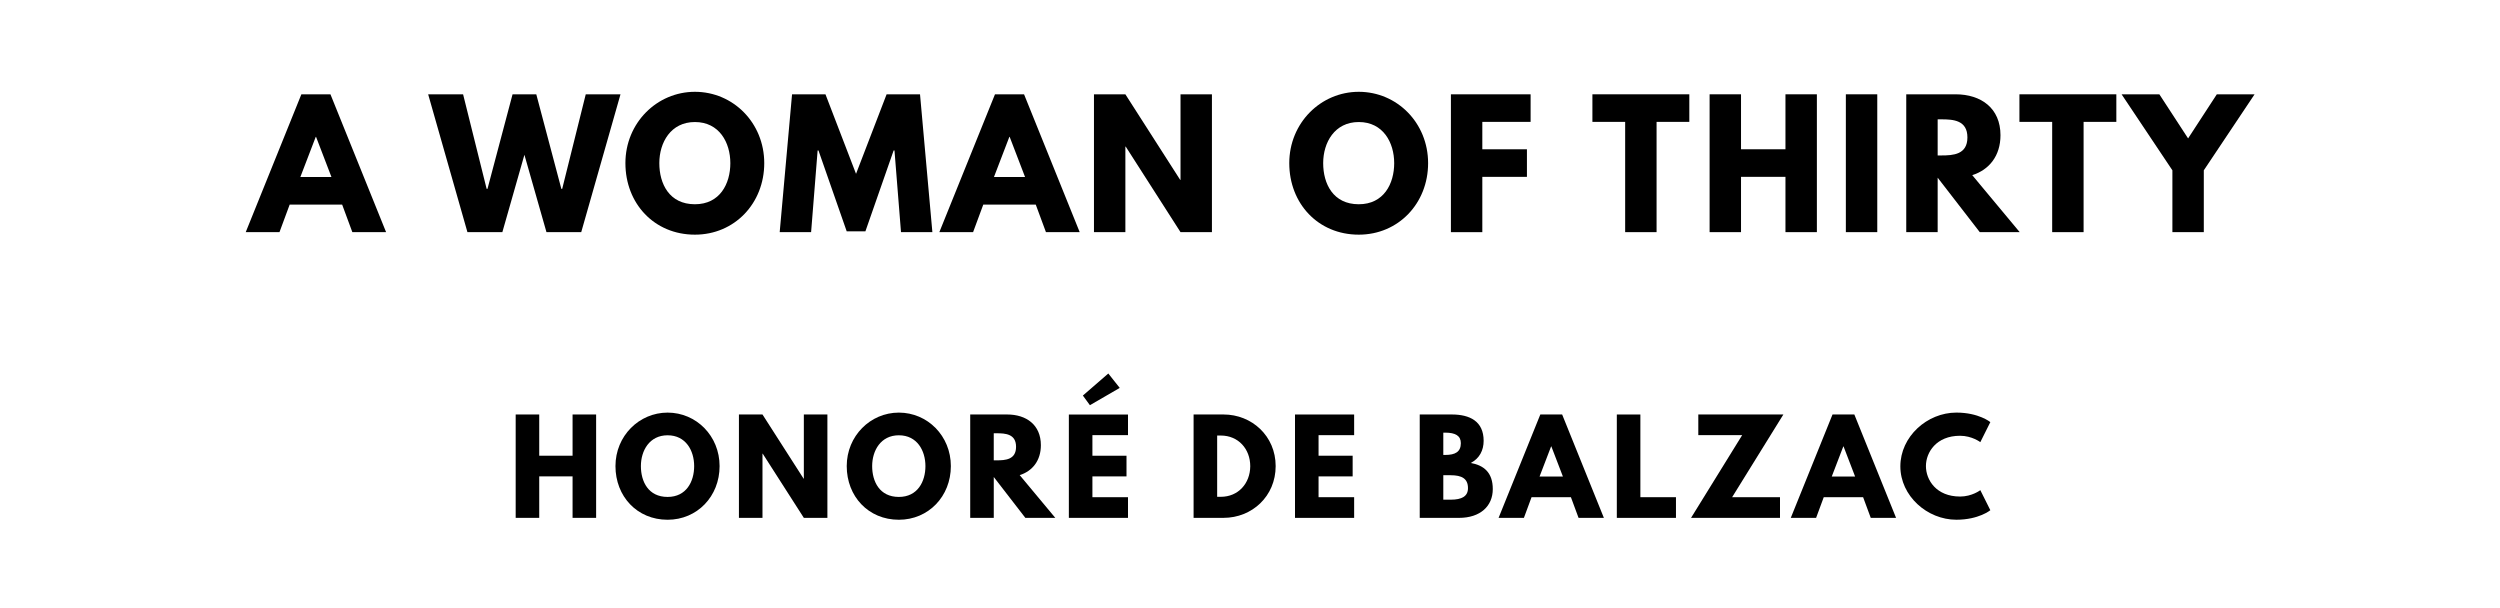
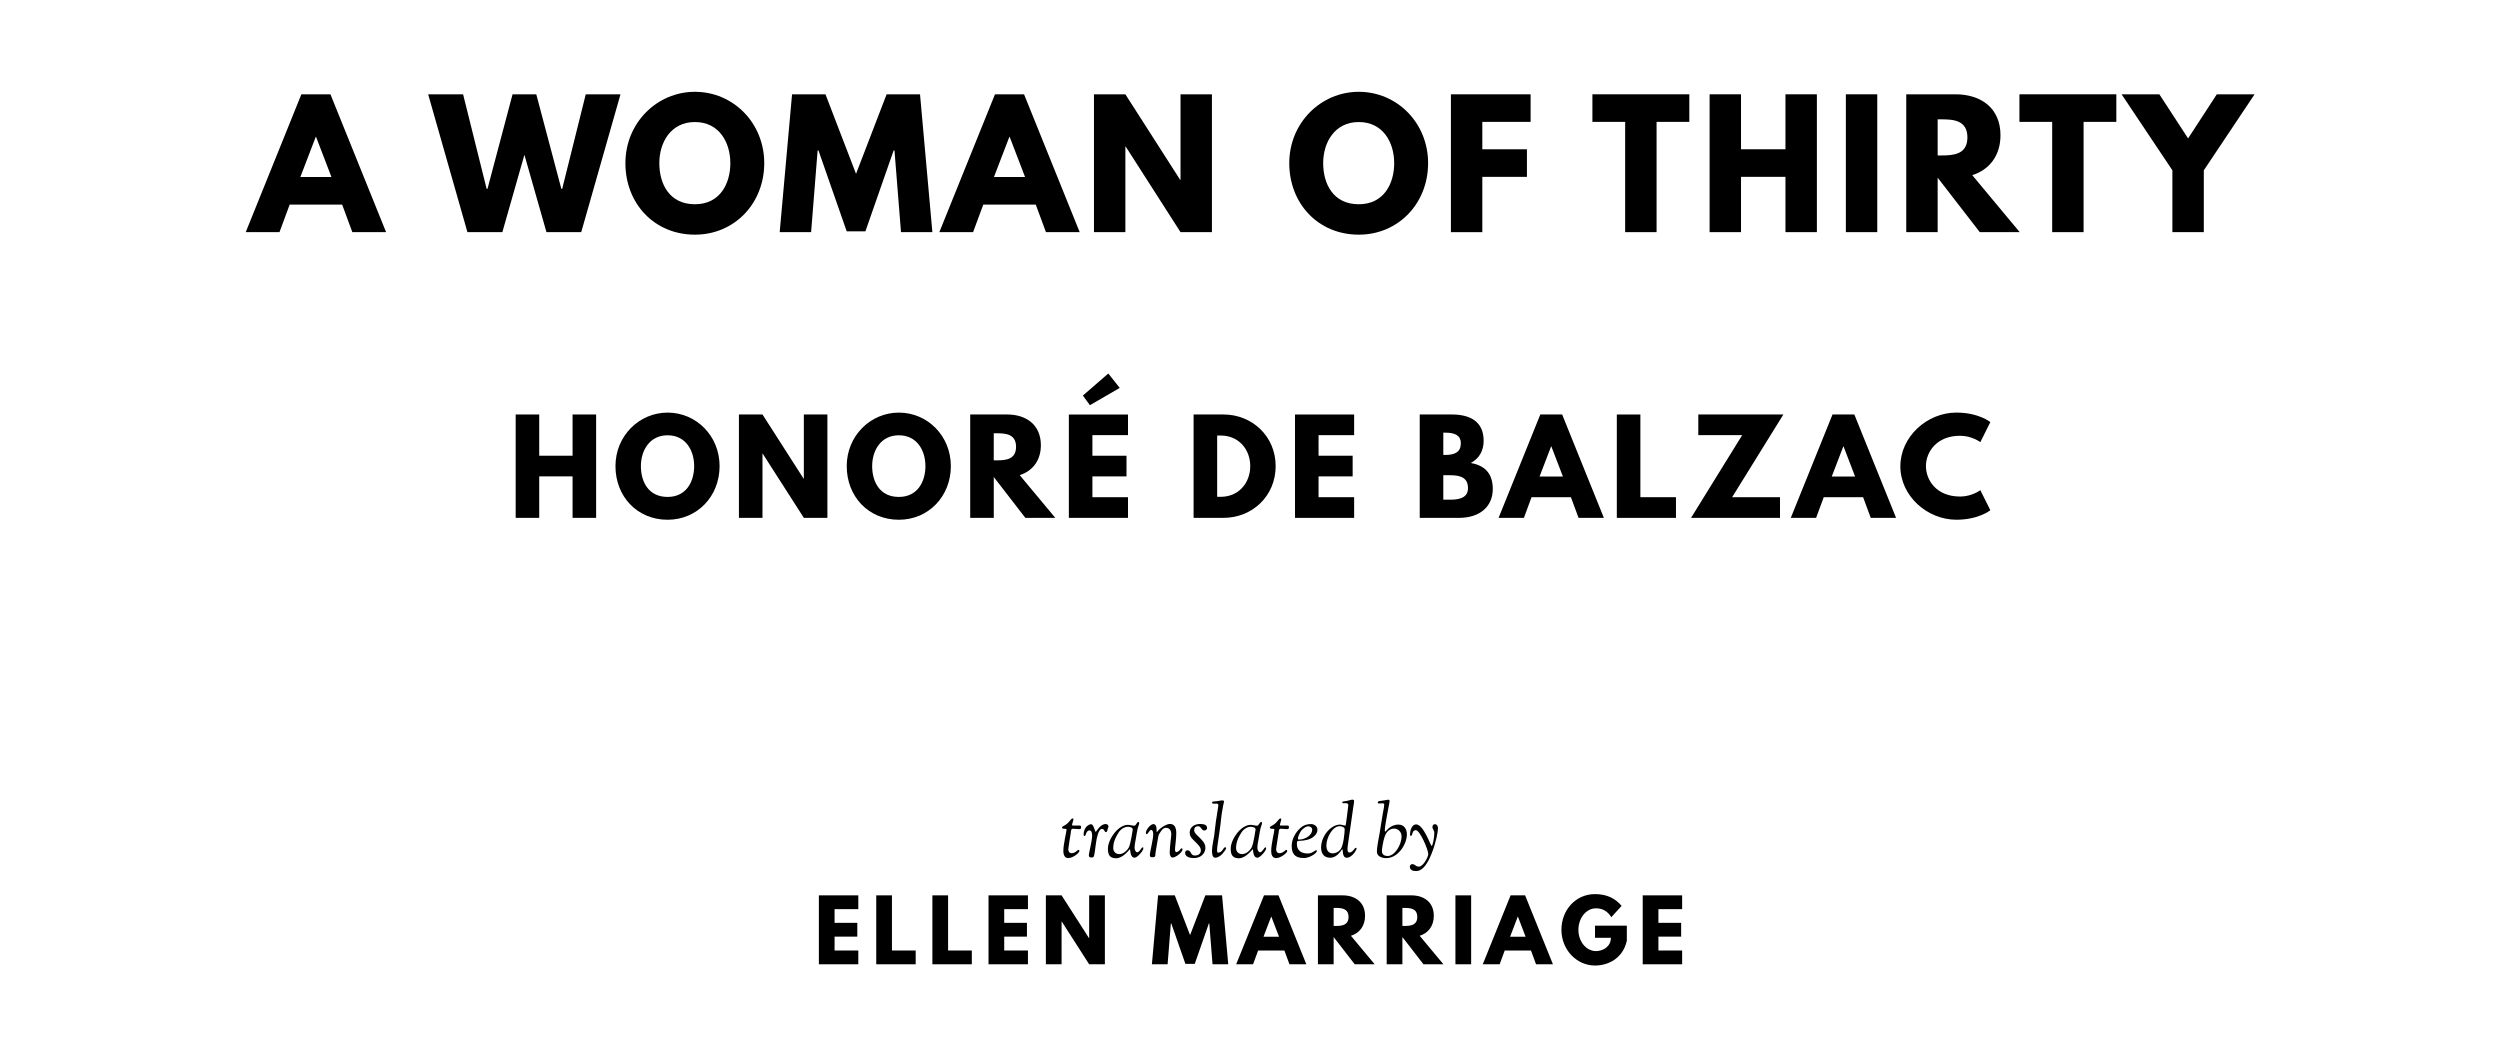
- <svg xmlns="http://www.w3.org/2000/svg" version="1.1" viewBox="0 0 1400 340">
+ <svg xmlns="http://www.w3.org/2000/svg" version="1.1" viewBox="0 0 1400 590">
  <g aria-label="A WOMAN OF THIRTY">
    <path d="M185.05,52.81l31.16,77.19l-18.90,0.00l-5.71-15.44l-29.38,0.00l-5.71,15.44l-18.90,0.00l31.16-77.19l16.28,0.00z  M185.61,99.12l-8.61-22.46l-0.19,0.00l-8.61,22.46l17.40,0.00z" />
    <path d="M306.02,130.00l-12.35-43.32l-12.35,43.32l-19.56,0.00l-21.99-77.19l19.56,0.00l13.19,52.96l0.47,0.00l14.04-52.96l13.29,0.00l14.04,52.96l0.47,0.00l13.19-52.96l19.46,0.00l-21.99,77.19l-19.46,0.00z" />
    <path d="M350.23,91.36c0.00-22.55,17.68-39.95,38.92-39.95c21.43,0.00,38.83,17.40,38.83,39.95s-16.65,40.05-38.83,40.05c-22.83,0.00-38.92-17.50-38.92-40.05z  M369.22,91.36c0.00,11.51,5.52,23.02,19.93,23.02c14.04,0.00,19.84-11.51,19.84-23.02s-6.18-23.02-19.84-23.02c-13.57,0.00-19.93,11.51-19.93,23.02z" />
    <path d="M504.56,130.00l-3.65-45.75l-0.47,0.00l-15.81,45.29l-10.48,0.00l-15.81-45.29l-0.47,0.00l-3.65,45.75l-17.59,0.00l6.92-77.19l18.71,0.00l17.12,44.54l17.12-44.54l18.71,0.00l6.92,77.19l-17.59,0.00z" />
    <path d="M573.47,52.81l31.16,77.19l-18.90,0.00l-5.71-15.44l-29.38,0.00l-5.71,15.44l-18.90,0.00l31.16-77.19l16.28,0.00z  M574.03,99.12l-8.61-22.46l-0.19,0.00l-8.61,22.46l17.40,0.00z" />
    <path d="M630.21,82.09l0.00,47.91l-17.59,0.00l0.00-77.19l17.59,0.00l30.69,47.91l0.19,0.00l0.00-47.91l17.59,0.00l0.00,77.19l-17.59,0.00l-30.69-47.91l-0.19,0.00z" />
    <path d="M721.99,91.36c0.00-22.55,17.68-39.95,38.92-39.95c21.43,0.00,38.83,17.40,38.83,39.95s-16.65,40.05-38.83,40.05c-22.83,0.00-38.92-17.50-38.92-40.05z  M740.98,91.36c0.00,11.51,5.52,23.02,19.93,23.02c14.04,0.00,19.84-11.51,19.84-23.02s-6.18-23.02-19.84-23.02c-13.57,0.00-19.93,11.51-19.93,23.02z" />
    <path d="M857.14,52.81l0.00,15.44l-27.04,0.00l0.00,15.35l24.98,0.00l0.00,15.44l-24.98,0.00l0.00,30.97l-17.59,0.00l0.00-77.19l44.63,0.00z" />
    <path d="M891.75,68.25l0.00-15.44l54.27,0.00l0.00,15.44l-18.34,0.00l0.00,61.75l-17.59,0.00l0.00-61.75l-18.34,0.00z" />
    <path d="M974.97,99.03l0.00,30.97l-17.59,0.00l0.00-77.19l17.59,0.00l0.00,30.78l24.89,0.00l0.00-30.78l17.59,0.00l0.00,77.19l-17.59,0.00l0.00-30.97l-24.89,0.00z" />
    <path d="M1051.27,52.81l0.00,77.19l-17.59,0.00l0.00-77.19l17.59,0.00z" />
    <path d="M1067.50,52.81l27.60,0.00c14.32,0.00,25.17,7.77,25.17,22.92c0.00,11.60-6.36,19.37-15.81,22.36l26.57,31.91l-22.36,0.00l-23.58-30.50l0.00,30.50l-17.59,0.00l0.00-77.19z  M1085.09,87.05l2.06,0.00c6.64,0.00,14.60-0.47,14.60-10.11s-7.95-10.11-14.60-10.11l-2.06,0.00l0.00,20.21z" />
    <path d="M1130.88,68.25l0.00-15.44l54.27,0.00l0.00,15.44l-18.34,0.00l0.00,61.75l-17.59,0.00l0.00-61.75l-18.34,0.00z" />
    <path d="M1188.09,52.81l21.15,0.00l16.09,24.70l16.09-24.70l21.15,0.00l-28.44,42.57l0.00,34.62l-17.59,0.00l0.00-34.62z" />
  </g>
  <g aria-label="HONORÉ DE BALZAC">
    <path d="M301.97,266.77l0.00,23.23l-13.19,0.00l0.00-57.89l13.19,0.00l0.00,23.09l18.67,0.00l0.00-23.09l13.19,0.00l0.00,57.89l-13.19,0.00l0.00-23.23l-18.67,0.00z" />
    <path d="M344.66,261.02c0.00-16.91,13.26-29.96,29.19-29.96c16.07,0.00,29.12,13.05,29.12,29.96s-12.49,30.04-29.12,30.04c-17.12,0.00-29.19-13.12-29.19-30.04z  M358.90,261.02c0.00,8.63,4.14,17.26,14.95,17.26c10.53,0.00,14.88-8.63,14.88-17.26s-4.63-17.26-14.88-17.26c-10.18,0.00-14.95,8.63-14.95,17.26z" />
    <path d="M426.99,254.07l0.00,35.93l-13.19,0.00l0.00-57.89l13.19,0.00l23.02,35.93l0.14,0.00l0.00-35.93l13.19,0.00l0.00,57.89l-13.19,0.00l-23.02-35.93l-0.14,0.00z" />
    <path d="M474.17,261.02c0.00-16.91,13.26-29.96,29.19-29.96c16.07,0.00,29.12,13.05,29.12,29.96s-12.49,30.04-29.12,30.04c-17.12,0.00-29.19-13.12-29.19-30.04z  M488.41,261.02c0.00,8.63,4.14,17.26,14.95,17.26c10.53,0.00,14.88-8.63,14.88-17.26s-4.63-17.26-14.88-17.26c-10.18,0.00-14.95,8.63-14.95,17.26z" />
    <path d="M543.31,232.11l20.70,0.00c10.74,0.00,18.88,5.82,18.88,17.19c0.00,8.70-4.77,14.53-11.86,16.77l19.93,23.93l-16.77,0.00l-17.68-22.88l0.00,22.88l-13.19,0.00l0.00-57.89z  M556.50,257.79l1.54,0.00c4.98,0.00,10.95-0.35,10.95-7.58s-5.96-7.58-10.95-7.58l-1.54,0.00l0.00,15.16z" />
    <path d="M606.41,221.51l14.25-12.35l6.39,8.07l-16.70,9.68z  M631.68,232.11l0.00,11.58l-19.93,0.00l0.00,11.51l19.09,0.00l0.00,11.58l-19.09,0.00l0.00,11.65l19.93,0.00l0.00,11.58l-33.12,0.00l0.00-57.89l33.12,0.00z" />
    <path d="M668.41,232.11l16.77,0.00c15.86,0.00,29.19,12.07,29.19,28.91c0.00,16.91-13.26,28.98-29.19,28.98l-16.77,0.00l0.00-57.89z  M681.61,278.21l2.04,0.00c9.75,0.00,16.42-7.44,16.49-17.12c0.00-9.68-6.67-17.19-16.49-17.19l-2.04,0.00l0.00,34.32z" />
    <path d="M758.32,232.11l0.00,11.58l-19.93,0.00l0.00,11.51l19.09,0.00l0.00,11.58l-19.09,0.00l0.00,11.65l19.93,0.00l0.00,11.58l-33.12,0.00l0.00-57.89l33.12,0.00z" />
    <path d="M795.06,232.11l17.96,0.00c9.96,0.00,17.82,3.72,17.82,14.74c0.00,5.33-2.32,9.89-7.23,12.42c7.23,1.26,12.35,5.26,12.35,14.60c0.00,9.54-6.95,16.14-18.95,16.14l-21.96,0.00l0.00-57.89z  M808.25,254.77l1.05,0.00c5.68,0.00,8.77-1.75,8.77-6.60c0.00-4.14-3.02-5.89-8.77-5.89l-1.05,0.00l0.00,12.49z  M808.25,279.82l4.14,0.00c6.25,0.00,9.68-1.89,9.68-6.46c0.00-5.33-3.44-7.23-9.68-7.23l-4.14,0.00l0.00,13.68z" />
    <path d="M874.80,232.11l23.37,57.89l-14.18,0.00l-4.28-11.58l-22.04,0.00l-4.28,11.58l-14.18,0.00l23.37-57.89l12.21,0.00z  M875.22,266.84l-6.46-16.84l-0.14,0.00l-6.46,16.84l13.05,0.00z" />
    <path d="M918.61,232.11l0.00,46.32l19.93,0.00l0.00,11.58l-33.12,0.00l0.00-57.89l13.19,0.00z" />
    <path d="M998.69,232.11l-28.70,46.32l26.81,0.00l0.00,11.58l-49.82,0.00l28.63-46.32l-24.56,0.00l0.00-11.58l47.65,0.00z" />
    <path d="M1038.43,232.11l23.37,57.89l-14.18,0.00l-4.28-11.58l-22.04,0.00l-4.28,11.58l-14.18,0.00l23.37-57.89l12.21,0.00z  M1038.85,266.84l-6.46-16.84l-0.14,0.00l-6.46,16.84l13.05,0.00z" />
    <path d="M1097.61,278.07c6.74,0.00,11.37-3.58,11.37-3.58l5.61,11.23s-6.46,5.33-19.02,5.33c-16.35,0.00-31.37-13.33-31.37-29.89c0.00-16.63,14.95-30.11,31.37-30.11c12.56,0.00,19.02,5.33,19.02,5.33l-5.61,11.23s-4.63-3.58-11.37-3.58c-13.26,0.00-19.09,9.26-19.09,16.98c0.00,7.79,5.82,17.05,19.09,17.05z" />
  </g>
+   <g aria-label="translated by">
+     <path d="M594.73,463.42c0.00-0.85,1.62-0.81,3.49-2.76c1.70-1.79,1.79-2.34,2.47-2.34c0.21,0.00,0.43,0.13,0.43,0.51c0.00,0.55-0.77,2.55-0.77,3.19c0.00,0.26,0.09,0.30,1.49,0.30c1.66,0.00,2.00-0.04,2.47-0.04c0.89,0.00,1.11,0.30,1.11,0.81c0.00,0.98-0.26,1.23-1.02,1.23c-0.68,0.00-2.51-0.21-3.44-0.21c-1.23,0.00-1.11,0.77-1.36,2.51c-0.38,2.64-1.36,8.16-1.36,8.84c0.00,2.25,1.57,2.34,1.74,2.34c2.34,0.00,3.32-1.87,4.00-1.87c0.13,0.00,0.47,0.00,0.47,0.60c0.00,1.11-3.61,4.00-6.25,4.00c-1.15,0.00-2.72-0.68-2.72-4.00c0.00-3.91,1.79-10.80,1.79-11.94c0.00-0.89-2.51,0.04-2.51-1.15z" />
+     <path d="M606.84,467.42c0.00-4.85,3.61-5.87,4.00-5.87c0.89,0.00,1.32,0.81,1.57,1.49c1.06,2.76,1.11,2.81,1.19,2.81c0.30,0.00,2.42-4.38,5.57-4.38c1.11,0.00,1.57,0.72,1.57,1.32c0.00,0.55-0.34,1.11-0.47,1.57c-0.09,0.30-0.17,1.62-0.94,1.62c-0.94,0.00-0.77-1.79-2.30-1.79c-1.91,0.00-2.98,5.57-3.19,7.35l-0.21,1.40c-0.94,7.23-0.85,7.23-2.38,7.23l-0.21,0.00c-0.43,0.00-1.28-0.09-1.28-1.11c0.00-1.70,1.83-7.95,1.83-11.14c0.00-2.13-0.68-2.89-1.45-2.89c-1.74,0.00-2.08,2.55-2.34,2.85c-0.13,0.13-0.26,0.26-0.47,0.26c-0.17,0.00-0.51-0.13-0.51-0.72z" />
+     <path d="M620.45,475.15c0.00-2.38,1.06-4.80,2.38-6.93c1.53-2.42,3.49-4.46,5.74-5.53c1.15-0.55,2.00-0.77,3.10-0.77c1.32,0.00,2.21,0.47,3.61,0.47c0.85,0.00,1.36-2.08,2.21-2.08c0.26,0.00,0.47,0.17,0.47,0.64c0.00,0.68-0.55,1.70-0.85,2.93c-0.38,1.57-0.64,3.53-0.98,5.44c-0.34,1.87-0.77,3.83-0.77,5.44c0.00,1.11,0.64,2.51,1.45,2.51c1.40,0.00,2.30-2.76,3.10-2.76c0.34,0.00,0.38,0.30,0.38,0.47c0.00,0.43-0.21,1.06-0.77,1.83c-1.06,1.53-2.98,3.49-4.12,3.49c-2.72,0.00-2.34-4.76-2.64-4.76c-0.21,0.00-3.74,5.10-7.78,5.10s-4.55-2.72-4.55-5.48z  M623.42,474.90c0.00,2.13,1.53,3.40,3.32,3.40c3.06,0.00,5.06-3.06,5.44-3.83c1.02-2.04,2.17-9.86,2.17-9.99c0.00-1.19-1.91-1.49-2.81-1.49c-1.74,0.00-4.00,1.28-5.27,3.44c-1.23,2.04-2.25,3.95-2.64,6.16c-0.13,0.77-0.21,1.53-0.21,2.30z" />
+     <path d="M641.70,466.35c0.00-1.66,2.55-4.85,4.17-4.85c2.47,0.00,1.57,4.46,1.96,4.46c0.26,0.00,0.55-0.94,2.13-2.13c1.15-0.89,3.40-2.42,5.19-2.42c2.98,0.00,3.57,2.64,3.57,5.31c0.00,2.98-0.72,7.48-0.72,8.93c0.00,1.19,0.34,1.53,0.81,1.53c0.72,0.00,1.70-0.94,1.70-0.94c0.51-0.64,0.68-1.15,1.32-1.15c0.30,0.00,0.38,0.26,0.38,0.51c0.00,1.66-3.74,4.63-5.61,4.63c-0.85,0.00-1.57-1.19-1.57-2.68c0.00-3.23,0.89-8.93,0.89-10.50c0.00-0.68-0.21-3.49-2.98-3.49c-0.98,0.00-1.79,0.47-2.76,1.87c-1.83,2.59-1.32,2.21-2.34,7.69c-1.06,5.74-0.77,5.23-0.85,5.82c-0.13,0.94-0.47,1.11-1.57,1.11c-1.15,0.00-1.49-0.09-1.49-1.32c0.00-1.79,1.87-8.37,1.87-11.65c0.00-1.49-0.55-2.34-0.98-2.34c-1.32,0.00-1.79,2.38-2.72,2.38c-0.30,0.00-0.38-0.34-0.38-0.81z" />
+     <path d="M663.68,477.70c0.00-1.32,0.85-1.53,1.36-1.53c2.17,0.00,1.45,2.93,4.04,2.93c3.10,0.00,3.40-2.21,3.40-2.72c0.00-2.00-1.40-3.23-2.93-4.76c-1.70-1.74-3.32-2.85-3.32-5.40c0.00-2.85,2.47-4.80,5.78-4.80c2.30,0.00,3.95,0.55,3.95,2.21c0.00,1.32-1.40,1.45-1.62,1.45c-1.53,0.00-1.70-2.38-3.36-2.38c-1.62,0.00-2.25,0.98-2.25,2.25c0.00,1.62,2.34,3.36,3.36,4.46c1.32,1.49,2.93,2.68,2.93,5.53c0.00,1.53-1.19,5.57-6.63,5.57c-1.66,0.00-4.72-0.55-4.72-2.81z" />
+     <path d="M678.72,476.34c0.00-2.42,1.11-7.44,1.19-8.12c0.38-2.68,0.60-5.70,1.02-8.42c0.72-4.59,1.36-8.42,1.36-8.93s-0.43-0.85-1.06-0.85s-0.72,0.04-1.23,0.04c-0.85,0.00-1.23-0.13-1.23-0.60c0.00-0.21,0.09-0.55,0.64-0.60c3.10-0.21,4.04-0.64,5.14-0.64c0.68,0.00,0.89,0.26,0.89,0.68c0.00,0.60-0.30,1.15-0.43,1.96c-1.57,8.25-0.85,6.67-2.21,15.81c-0.72,5.02-1.23,7.69-1.23,9.14s0.13,1.66,0.68,1.66c2.34,0.00,2.76-3.02,3.87-3.02c0.30,0.00,0.51,0.26,0.51,0.68s-1.11,1.87-2.13,3.06c-1.11,1.28-2.89,2.13-3.70,2.13c-0.85,0.00-2.08,0.00-2.08-4.00z" />
+     <path d="M689.22,475.15c0.00-2.38,1.06-4.80,2.38-6.93c1.53-2.42,3.49-4.46,5.74-5.53c1.15-0.55,2.00-0.77,3.10-0.77c1.32,0.00,2.21,0.47,3.61,0.47c0.85,0.00,1.36-2.08,2.21-2.08c0.26,0.00,0.47,0.17,0.47,0.64c0.00,0.68-0.55,1.70-0.85,2.93c-0.38,1.57-0.64,3.53-0.98,5.44c-0.34,1.87-0.77,3.83-0.77,5.44c0.00,1.11,0.64,2.51,1.45,2.51c1.40,0.00,2.30-2.76,3.10-2.76c0.34,0.00,0.38,0.30,0.38,0.47c0.00,0.43-0.21,1.06-0.77,1.83c-1.06,1.53-2.98,3.49-4.12,3.49c-2.72,0.00-2.34-4.76-2.64-4.76c-0.21,0.00-3.74,5.10-7.78,5.10s-4.55-2.72-4.55-5.48z  M692.20,474.90c0.00,2.13,1.53,3.40,3.32,3.40c3.06,0.00,5.06-3.06,5.44-3.83c1.02-2.04,2.17-9.86,2.17-9.99c0.00-1.19-1.91-1.49-2.81-1.49c-1.74,0.00-4.00,1.28-5.27,3.44c-1.23,2.04-2.25,3.95-2.64,6.16c-0.13,0.77-0.21,1.53-0.21,2.30z" />
+     <path d="M711.12,463.42c0.00-0.85,1.62-0.81,3.49-2.76c1.70-1.79,1.79-2.34,2.47-2.34c0.21,0.00,0.43,0.13,0.43,0.51c0.00,0.55-0.77,2.55-0.77,3.19c0.00,0.26,0.09,0.30,1.49,0.30c1.66,0.00,2.00-0.04,2.47-0.04c0.89,0.00,1.11,0.30,1.11,0.81c0.00,0.98-0.26,1.23-1.02,1.23c-0.68,0.00-2.51-0.21-3.44-0.21c-1.23,0.00-1.11,0.77-1.36,2.51c-0.38,2.64-1.36,8.16-1.36,8.84c0.00,2.25,1.57,2.34,1.74,2.34c2.34,0.00,3.32-1.87,4.00-1.87c0.13,0.00,0.47,0.00,0.47,0.60c0.00,1.11-3.61,4.00-6.25,4.00c-1.15,0.00-2.72-0.68-2.72-4.00c0.00-3.91,1.79-10.80,1.79-11.94c0.00-0.89-2.51,0.04-2.51-1.15z" />
+     <path d="M723.36,473.75c0.00-3.66,1.87-7.31,4.80-10.03c1.57-1.49,3.53-2.25,5.91-2.25c2.00,0.00,3.70,1.28,3.70,3.15c0.00,3.06-3.32,4.80-4.12,5.14c-0.38,0.17-2.68,1.11-6.67,1.15c-0.60,0.00-0.72,0.64-0.72,1.74c0.00,3.19,1.91,5.31,6.12,5.31c2.42,0.00,4.12-1.83,4.59-1.83c0.34,0.00,0.51,0.17,0.51,0.43c0.00,0.98-3.70,3.95-7.40,3.95c-5.40,0.00-6.72-2.98-6.72-6.76z  M726.84,469.33c0.00,0.30,0.09,0.85,0.38,0.85c4.12,0.00,7.61-2.76,7.61-5.44c0.00-1.62-1.53-2.00-2.25-2.00c-1.06,0.00-2.38,0.85-3.49,2.00c-1.28,1.32-2.25,4.04-2.25,4.59z" />
+     <path d="M739.81,474.69c0.00-6.59,5.53-12.92,10.58-12.92c1.11,0.00,1.96,0.55,3.15,0.55c0.13,0.00,1.53-11.18,1.53-11.48c0.00-0.64-0.60-1.06-1.23-1.06c-0.47,0.00-1.45,0.04-1.49,0.04c-0.43,0.00-0.68-0.17-0.68-0.47c0.00-0.72,1.49-0.55,2.68-0.85c2.38-0.60,2.13-0.68,3.27-0.68c0.38,0.00,0.68,0.34,0.68,0.72c0.00,1.11-0.43,2.47-2.81,19.85c-0.47,3.23-0.89,5.91-0.89,7.18c0.00,0.94,0.13,1.83,1.11,1.83c1.87,0.00,2.85-2.64,3.53-2.64c0.34,0.00,0.47,0.21,0.47,0.38c0.00,0.89-2.68,5.19-5.44,5.19c-2.98,0.00-2.00-4.76-2.59-4.76c-0.38,0.00-2.55,4.76-6.76,4.76c-3.61,0.00-5.10-2.47-5.10-5.65z  M742.78,473.50c0.00,2.47,1.02,4.38,3.61,4.38c1.53,0.00,3.19-0.81,4.29-2.21c1.70-2.13,2.34-9.61,2.34-11.31c0.00-1.15-1.70-1.70-2.85-1.70c-3.91,0.00-7.40,6.38-7.40,10.84z" />
+     <path d="M771.05,476.98c0.00-2.72,0.98-7.14,1.57-10.58c0.77-4.42,1.28-8.54,1.91-11.69c0.38-1.83,0.64-3.32,0.64-4.34c0.00-0.21-0.21-0.51-1.06-0.51c-0.64,0.00-1.11,0.09-1.74,0.09c-0.47,0.00-0.81,0.00-0.81-0.60c0.00-0.85,1.19-0.81,3.15-1.06c1.66-0.21,2.42-0.47,2.68-0.47c0.47,0.00,0.81,0.30,0.81,0.77c0.00,0.77-2.72,13.43-2.72,16.49c0.00,0.30,0.13,0.64,0.21,0.64c0.60,0.00,2.59-3.95,7.48-3.95c3.19,0.00,4.68,2.64,4.68,5.40c0.00,5.78-5.02,13.39-11.60,13.39c-2.51,0.00-5.19-1.11-5.19-3.57z  M773.86,476.47c0.00,1.45,0.64,2.89,3.27,2.89c3.83,0.00,7.74-6.12,7.74-11.01c0.00-2.38-1.83-4.34-4.17-4.34c-1.02,0.00-3.78,0.43-5.14,4.12c-1.23,3.36-1.70,7.91-1.70,8.33z" />
+     <path d="M789.50,485.31c0.00-0.72,0.64-1.40,1.36-1.40c1.70,0.00,1.74,1.40,3.70,1.40c2.47,0.00,5.27-5.44,5.27-7.06c0.00-2.38-4.68-13.35-6.93-13.35c-2.47,0.00-1.57,3.19-2.85,3.19c-0.26,0.00-0.43-0.21-0.43-0.94c0.00-1.79,0.85-5.48,3.44-5.48c4.12,0.00,8.16,12.07,8.63,12.07c0.60,0.00,1.53-4.55,1.53-7.40c0.00-1.23-1.06-2.08-1.06-3.23c0.00-0.77,0.43-1.57,1.45-1.57c0.94,0.00,1.66,0.94,1.66,2.25c0.00,1.91-1.02,7.78-3.53,14.11c-2.00,5.06-4.72,9.90-8.71,9.90c-1.83,0.00-3.53-0.55-3.53-2.51z" />
+   </g>
+   <g aria-label="ELLEN MARRIAGE">
+     <path d="M480.65,501.40l0.00,7.72l-13.29,0.00l0.00,7.67l12.73,0.00l0.00,7.72l-12.73,0.00l0.00,7.77l13.29,0.00l0.00,7.72l-22.08,0.00l0.00-38.60l22.08,0.00z" />
+     <path d="M499.49,501.40l0.00,30.88l13.29,0.00l0.00,7.72l-22.08,0.00l0.00-38.60l8.80,0.00z" />
+     <path d="M530.93,501.40l0.00,30.88l13.29,0.00l0.00,7.72l-22.08,0.00l0.00-38.60l8.80,0.00z" />
+     <path d="M575.65,501.40l0.00,7.72l-13.29,0.00l0.00,7.67l12.73,0.00l0.00,7.72l-12.73,0.00l0.00,7.77l13.29,0.00l0.00,7.72l-22.08,0.00l0.00-38.60l22.08,0.00z" />
+     <path d="M594.49,516.05l0.00,23.95l-8.80,0.00l0.00-38.60l8.80,0.00l15.35,23.95l0.09,0.00l0.00-23.95l8.80,0.00l0.00,38.60l-8.80,0.00l-15.35-23.95l-0.09,0.00z" />
+     <path d="M679.02,540.00l-1.82-22.88l-0.23,0.00l-7.91,22.64l-5.24,0.00l-7.91-22.64l-0.23,0.00l-1.82,22.88l-8.80,0.00l3.46-38.60l9.36,0.00l8.56,22.27l8.56-22.27l9.36,0.00l3.46,38.60l-8.80,0.00z" />
+     <path d="M715.97,501.40l15.58,38.60l-9.45,0.00l-2.85-7.72l-14.69,0.00l-2.85,7.72l-9.45,0.00l15.58-38.60l8.14,0.00z  M716.25,524.56l-4.30-11.23l-0.09,0.00l-4.30,11.23l8.70,0.00z" />
+     <path d="M738.05,501.40l13.80,0.00c7.16,0.00,12.58,3.88,12.58,11.46c0.00,5.80-3.18,9.68-7.91,11.18l13.29,15.95l-11.18,0.00l-11.79-15.25l0.00,15.25l-8.80,0.00l0.00-38.60z  M746.85,518.53l1.03,0.00c3.32,0.00,7.30-0.23,7.30-5.05s-3.98-5.05-7.30-5.05l-1.03,0.00l0.00,10.11z" />
+     <path d="M776.55,501.40l13.80,0.00c7.16,0.00,12.58,3.88,12.58,11.46c0.00,5.80-3.18,9.68-7.91,11.18l13.29,15.95l-11.18,0.00l-11.79-15.25l0.00,15.25l-8.80,0.00l0.00-38.60z  M785.34,518.53l1.03,0.00c3.32,0.00,7.30-0.23,7.30-5.05s-3.98-5.05-7.30-5.05l-1.03,0.00l0.00,10.11z" />
+     <path d="M823.84,501.40l0.00,38.60l-8.80,0.00l0.00-38.60l8.80,0.00z" />
+     <path d="M854.06,501.40l15.58,38.60l-9.45,0.00l-2.85-7.72l-14.69,0.00l-2.85,7.72l-9.45,0.00l15.58-38.60l8.14,0.00z  M854.34,524.56l-4.30-11.23l-0.09,0.00l-4.30,11.23l8.70,0.00z" />
+     <path d="M911.03,518.39l0.00,8.37c-2.11,9.78-10.25,13.94-17.82,13.94c-10.39,0.00-18.81-8.94-18.81-19.98c0.00-11.09,7.95-20.02,18.81-20.02c6.78,0.00,11.51,2.53,14.88,6.60l-5.75,6.32c-2.25-3.60-5.19-4.96-8.61-4.96c-5.43,0.00-9.82,5.38-9.82,12.07c0.00,6.55,4.40,11.88,9.82,11.88c4.21,0.00,8.37-2.71,8.37-7.44l-8.89,0.00l0.00-6.78l17.82,0.00z" />
+     <path d="M942.00,501.40l0.00,7.72l-13.29,0.00l0.00,7.67l12.73,0.00l0.00,7.72l-12.73,0.00l0.00,7.77l13.29,0.00l0.00,7.72l-22.08,0.00l0.00-38.60l22.08,0.00z" />
+   </g>
</svg>
